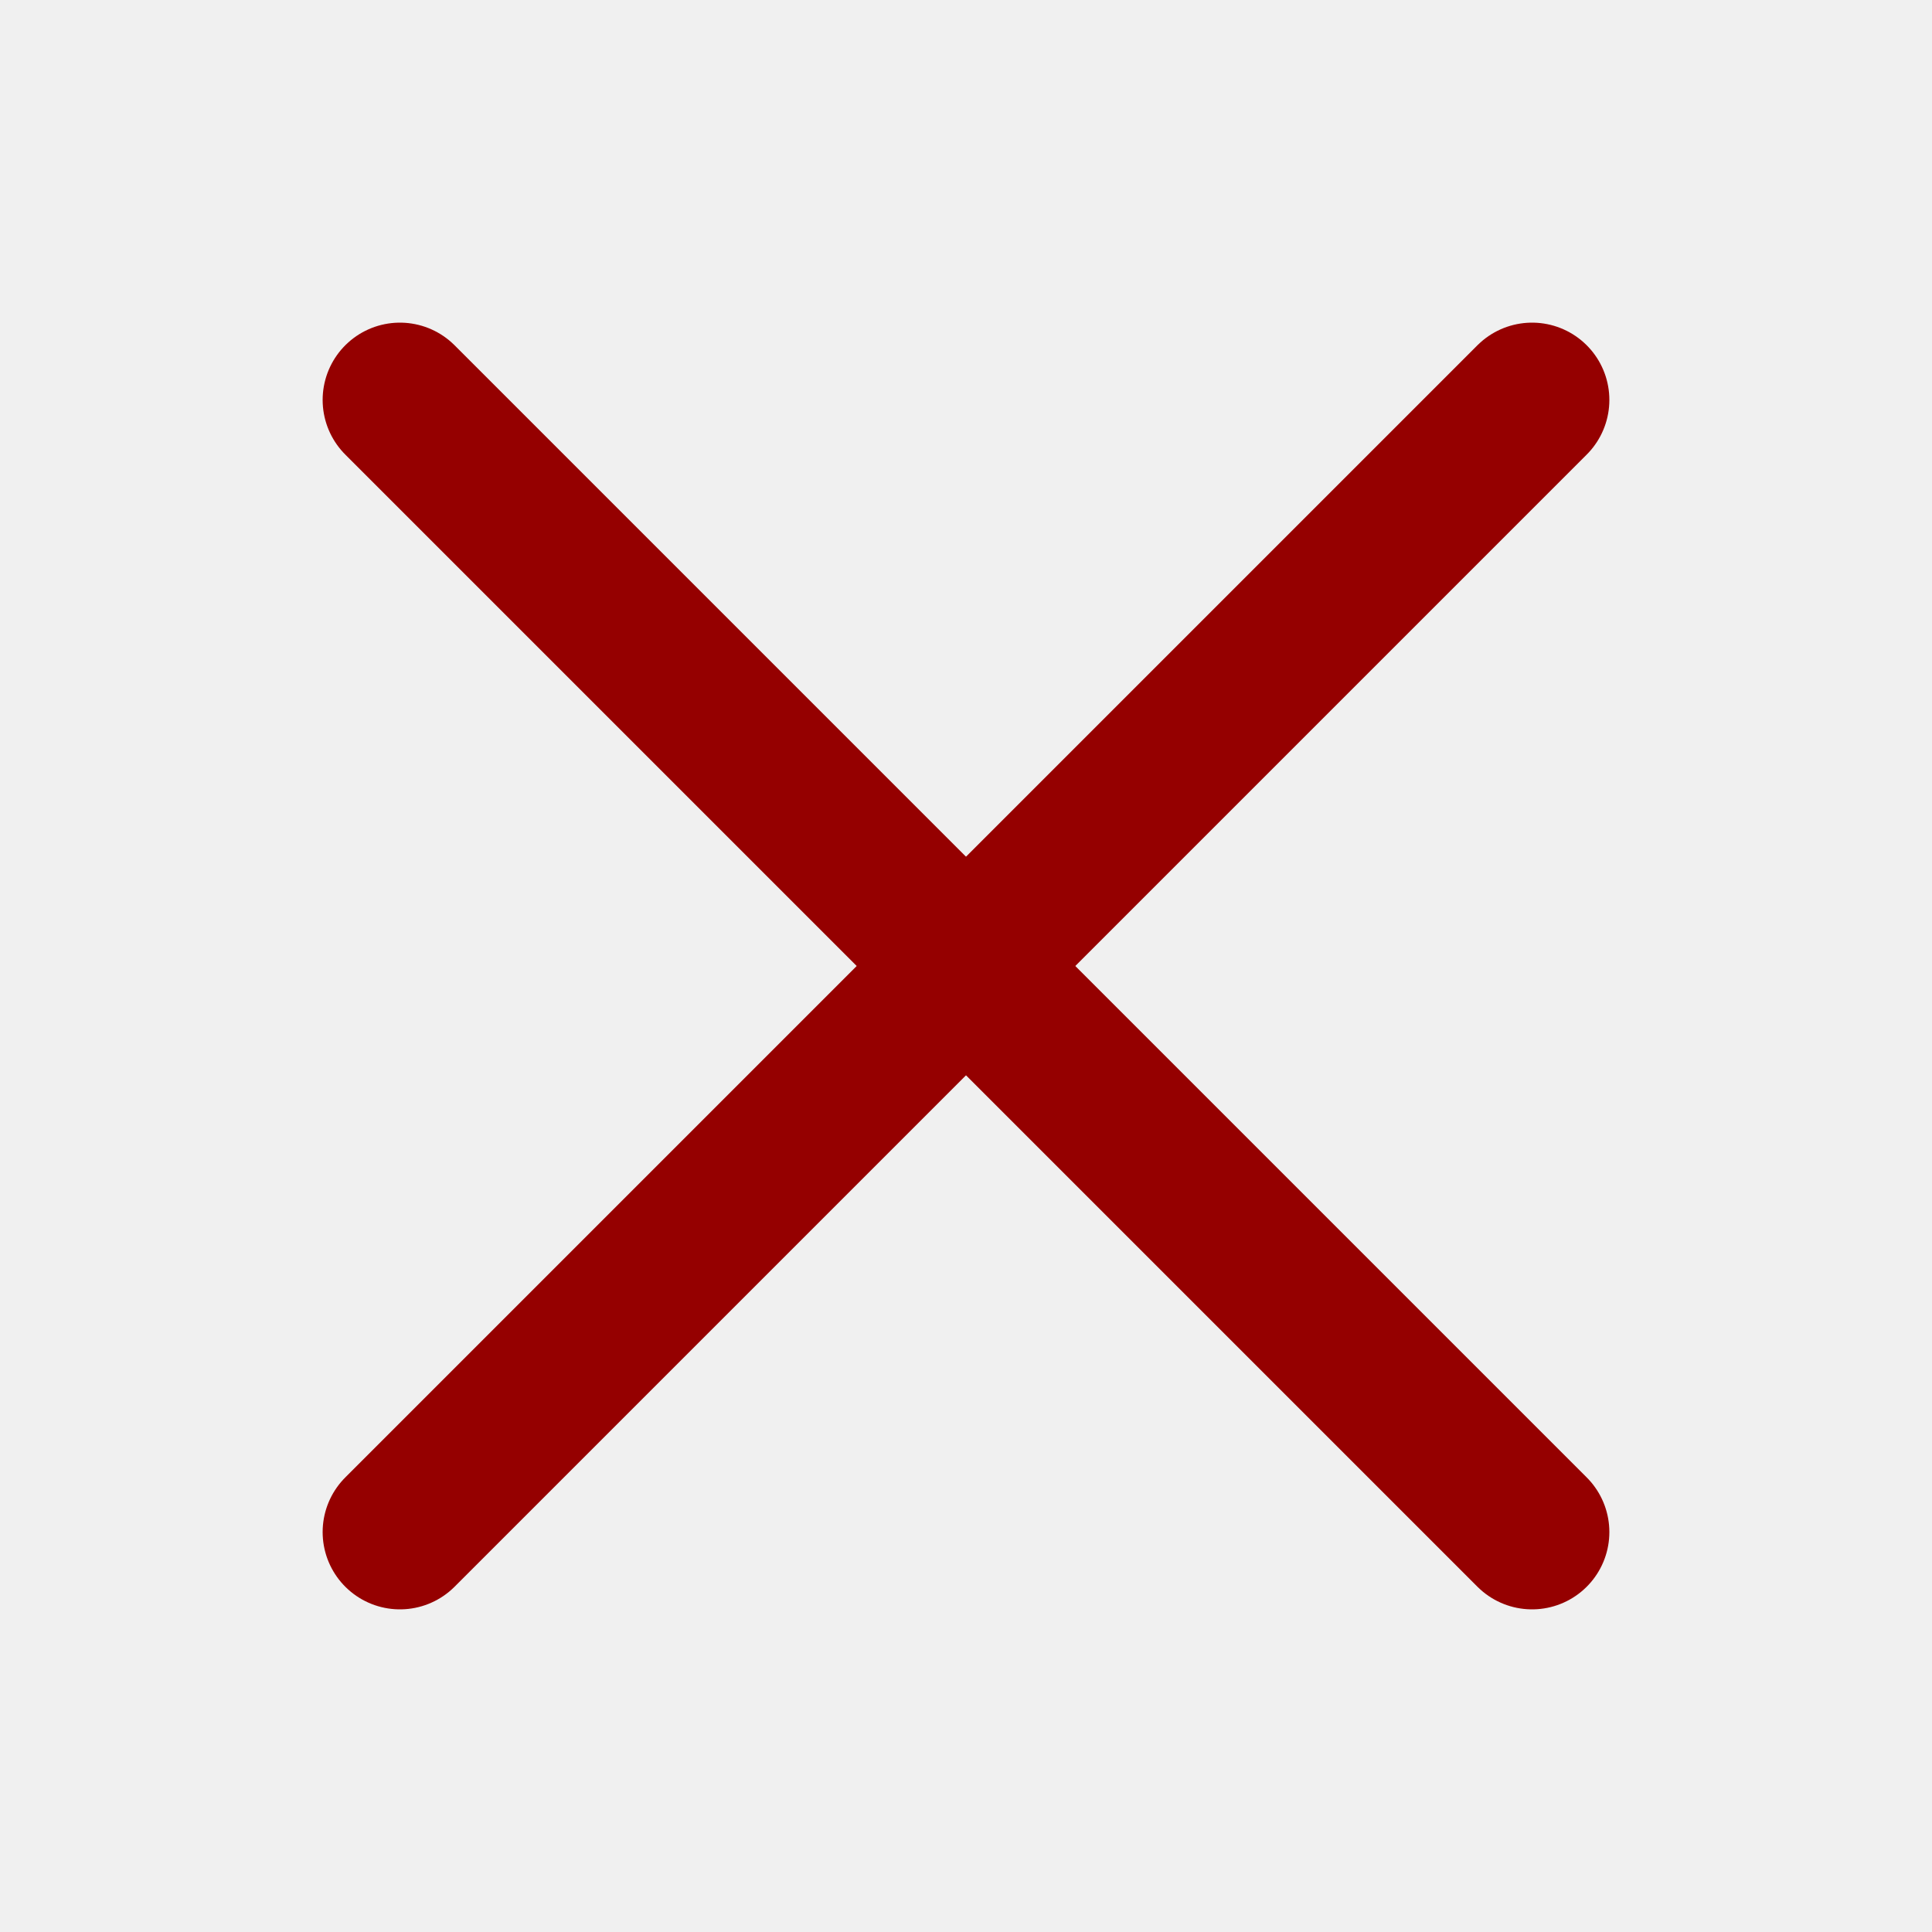
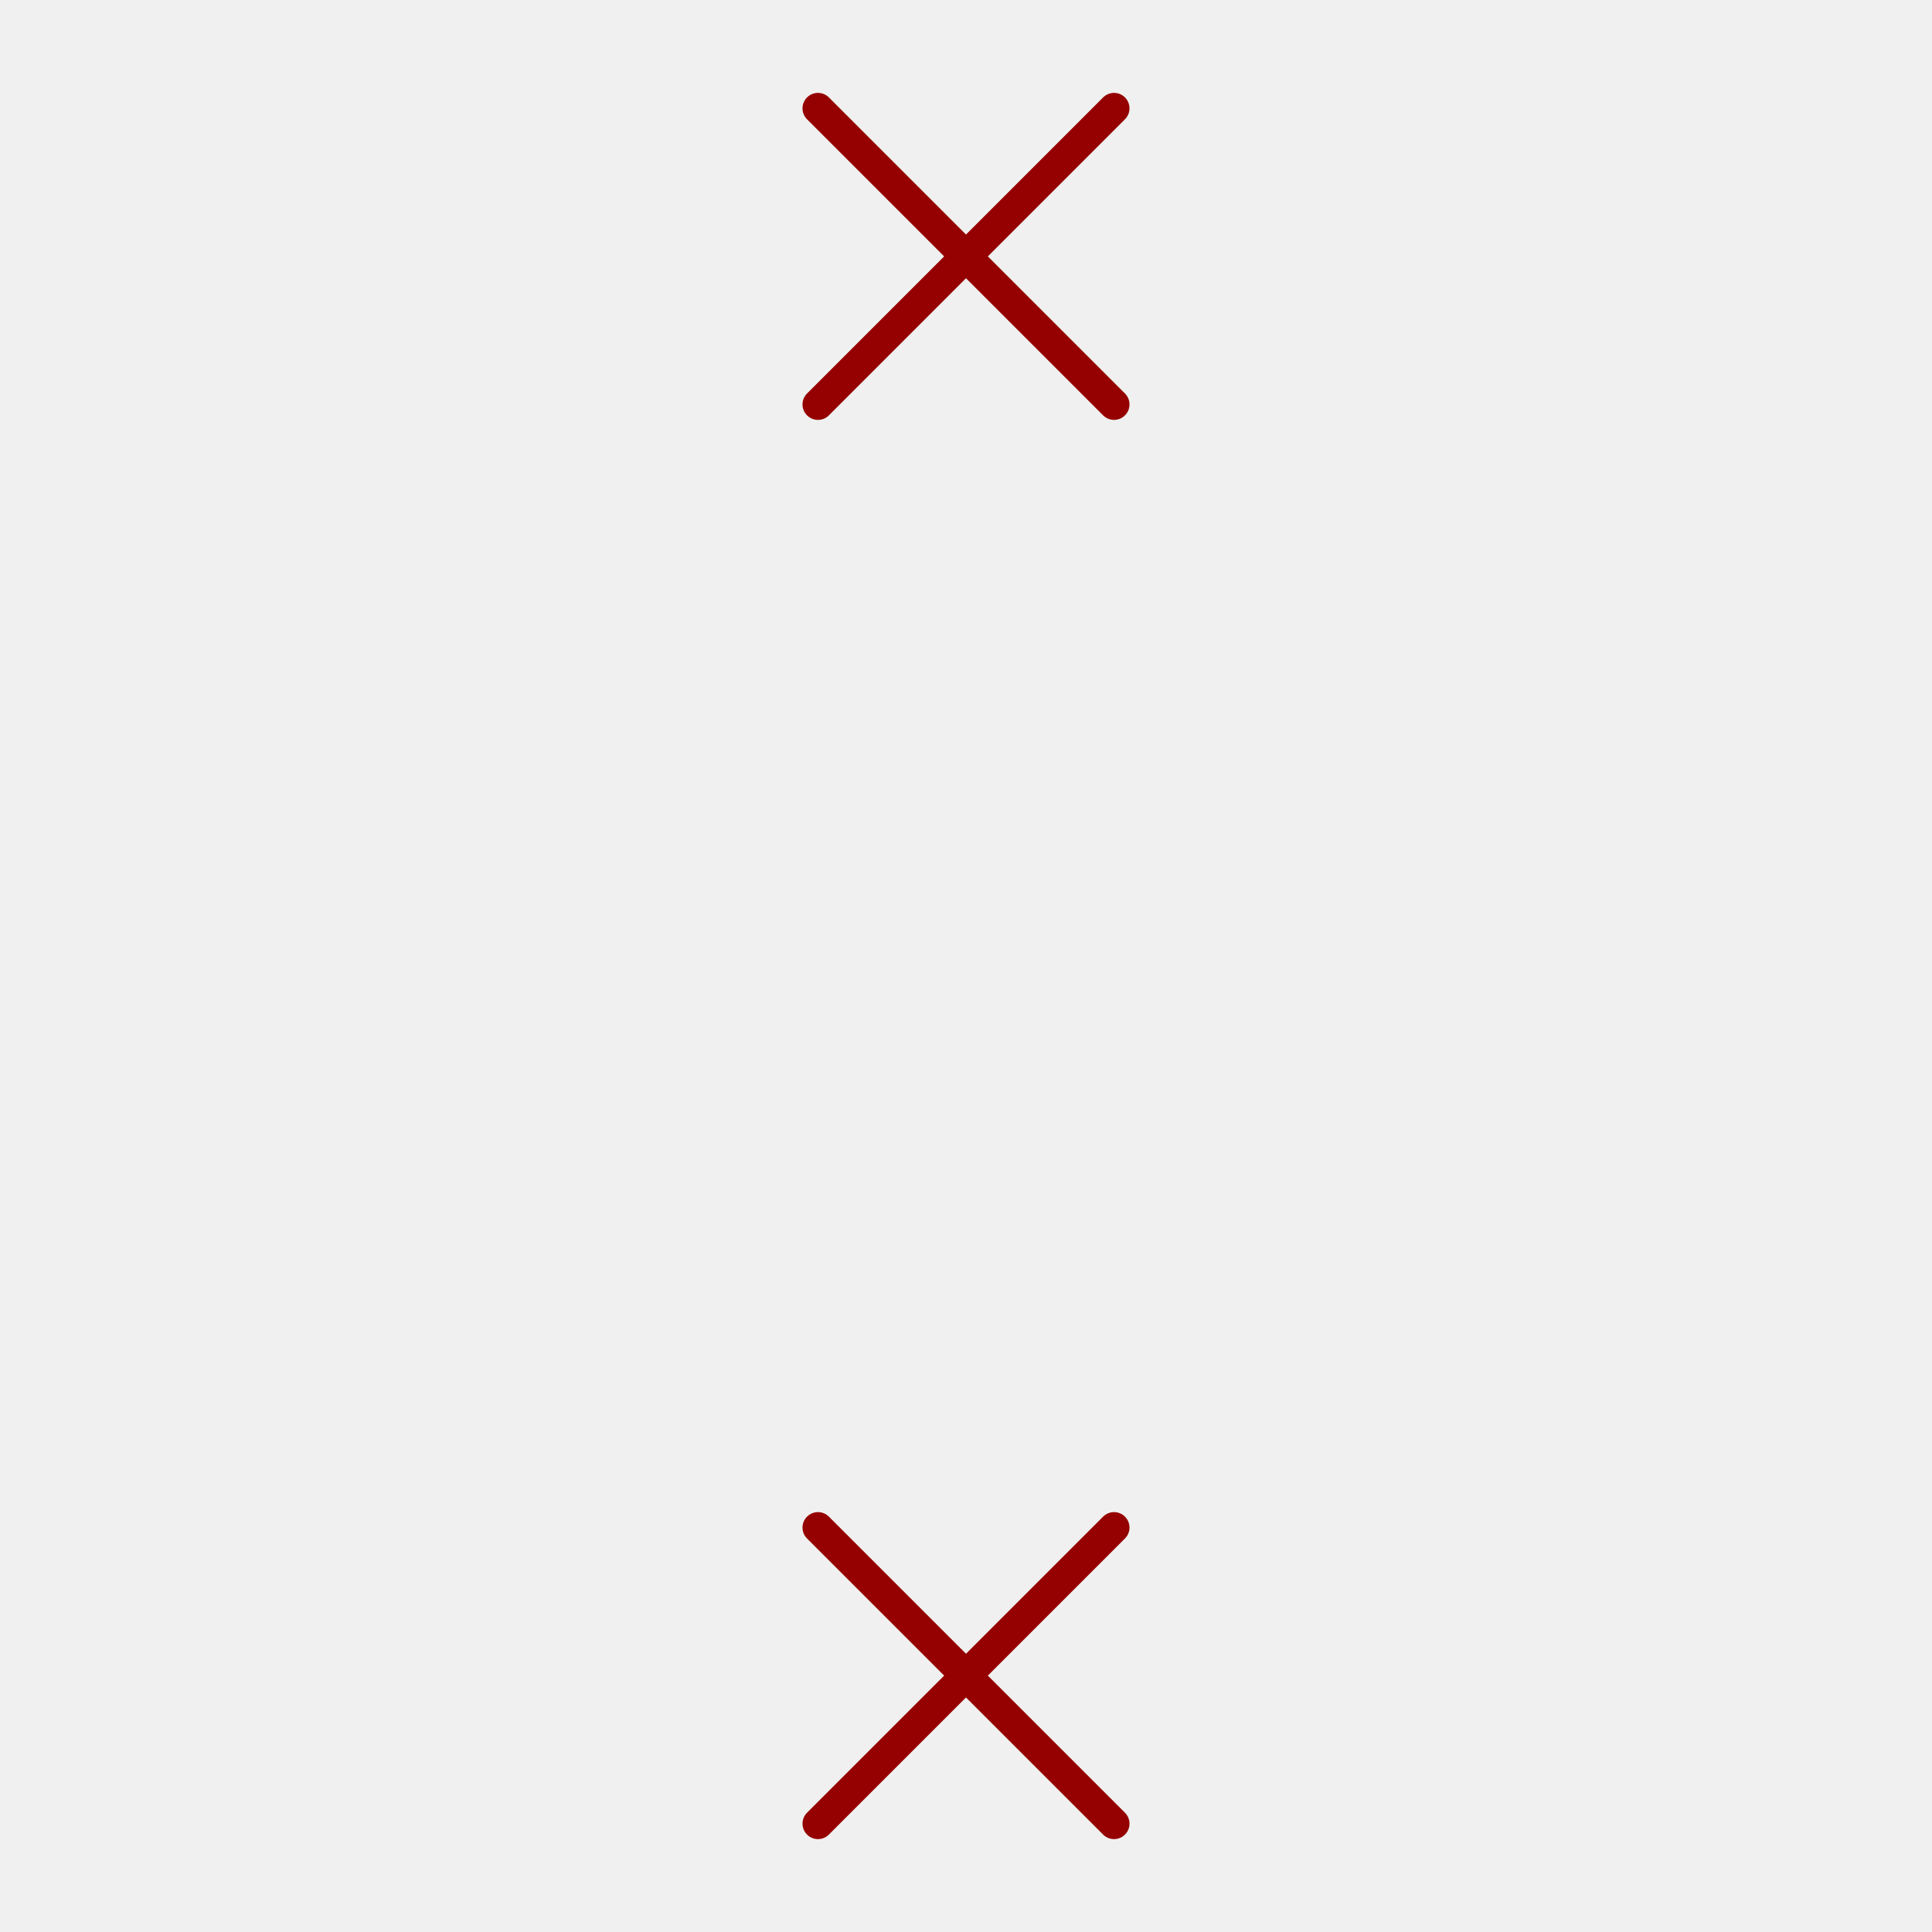
<svg xmlns="http://www.w3.org/2000/svg" width="200pt" height="200pt" viewBox="0 0 250 250" id="svg2" version="1.1">
  <defs id="defs4">
-     <marker style="overflow:visible" id="TriangleInM" refX="0.0" refY="0.0" orient="auto">
-       <path transform="scale(-0.4)" style="fill-rule:evenodd;stroke:#000000;stroke-width:1pt;stroke-opacity:1;fill:#000000;fill-opacity:1" d="M 5.77,0.0 L -2.88,5.0 L -2.88,-5.0 L 5.77,0.0 z " id="path4760" />
-     </marker>
-     <marker style="overflow:visible" id="TriangleInL" refX="0.0" refY="0.0" orient="auto">
-       <path transform="scale(-0.8)" style="fill-rule:evenodd;stroke:#000000;stroke-width:1pt;stroke-opacity:1;fill:#000000;fill-opacity:1" d="M 5.77,0.0 L -2.88,5.0 L -2.88,-5.0 L 5.77,0.0 z " id="path4757" />
-     </marker>
-     <marker style="overflow:visible" id="Arrow2Sstart" refX="0.0" refY="0.0" orient="auto">
-       <path transform="scale(0.3) translate(-2.3,0)" d="M 8.719,4.034 L -2.207,0.016 L 8.719,-4.002 C 6.973,-1.63 6.983,1.616 8.719,4.034 z " style="fill-rule:evenodd;stroke-width:0.625;stroke-linejoin:round;stroke:#000000;stroke-opacity:1;fill:#000000;fill-opacity:1" id="path4654" />
-     </marker>
-     <marker style="overflow:visible" id="Arrow2Mstart" refX="0.0" refY="0.0" orient="auto">
-       <path transform="scale(0.6) translate(0,0)" d="M 8.719,4.034 L -2.207,0.016 L 8.719,-4.002 C 6.973,-1.63 6.983,1.616 8.719,4.034 z " style="fill-rule:evenodd;stroke-width:0.625;stroke-linejoin:round;stroke:#000000;stroke-opacity:1;fill:#000000;fill-opacity:1" id="path4648" />
-     </marker>
-     <marker style="overflow:visible" id="Arrow2Lstart" refX="0.0" refY="0.0" orient="auto">
-       <path transform="scale(1.1) translate(1,0)" d="M 8.719,4.034 L -2.207,0.016 L 8.719,-4.002 C 6.973,-1.63 6.983,1.616 8.719,4.034 z " style="fill-rule:evenodd;stroke-width:0.625;stroke-linejoin:round;stroke:#000000;stroke-opacity:1;fill:#000000;fill-opacity:1" id="path4642" />
-     </marker>
-     <marker style="overflow:visible" id="Arrow1Mstart" refX="0.0" refY="0.0" orient="auto">
-       <path transform="scale(0.4) translate(10,0)" style="fill-rule:evenodd;stroke:#000000;stroke-width:1pt;stroke-opacity:1;fill:#000000;fill-opacity:1" d="M 0.0,0.0 L 5.0,-5.0 L -12.5,0.0 L 5.0,5.0 L 0.0,0.0 z " id="path4630" />
+     <marker style="overflow:visible" id="TriangleInM" refX="0" refY="0" orient="auto">
+       <path transform="scale(-0.4,-0.4)" style="fill:#000000;fill-opacity:1;fill-rule:evenodd;stroke:#000000;stroke-width:1pt;stroke-opacity:1" d="m 5.77,0 -8.65,5 0,-10 8.65,5 z" id="path4760" />
+     </marker>
+     <marker style="overflow:visible" id="TriangleInL" refX="0" refY="0" orient="auto">
+       <path transform="scale(-0.8,-0.8)" style="fill:#000000;fill-opacity:1;fill-rule:evenodd;stroke:#000000;stroke-width:1pt;stroke-opacity:1" d="m 5.77,0 -8.65,5 0,-10 8.65,5 z" id="path4757" />
+     </marker>
+     <marker style="overflow:visible" id="Arrow2Sstart" refX="0" refY="0" orient="auto">
+       <path transform="matrix(0.3,0,0,0.3,-0.69,0)" d="M 8.719,4.034 -2.207,0.016 8.719,-4.002 c -1.745,2.372 -1.735,5.617 -6e-7,8.035 z" style="fill:#000000;fill-opacity:1;fill-rule:evenodd;stroke:#000000;stroke-width:0.625;stroke-linejoin:round;stroke-opacity:1" id="path4654" />
+     </marker>
+     <marker style="overflow:visible" id="Arrow2Mstart" refX="0" refY="0" orient="auto">
+       <path transform="scale(0.6,0.6)" d="M 8.719,4.034 -2.207,0.016 8.719,-4.002 c -1.745,2.372 -1.735,5.617 -6e-7,8.035 z" style="fill:#000000;fill-opacity:1;fill-rule:evenodd;stroke:#000000;stroke-width:0.625;stroke-linejoin:round;stroke-opacity:1" id="path4648" />
+     </marker>
+     <marker style="overflow:visible" id="Arrow2Lstart" refX="0" refY="0" orient="auto">
+       <path transform="matrix(1.1,0,0,1.1,1.1,0)" d="M 8.719,4.034 -2.207,0.016 8.719,-4.002 c -1.745,2.372 -1.735,5.617 -6e-7,8.035 z" style="fill:#000000;fill-opacity:1;fill-rule:evenodd;stroke:#000000;stroke-width:0.625;stroke-linejoin:round;stroke-opacity:1" id="path4642" />
+     </marker>
+     <marker style="overflow:visible" id="Arrow1Mstart" refX="0" refY="0" orient="auto">
+       <path transform="matrix(0.4,0,0,0.4,4,0)" style="fill:#000000;fill-opacity:1;fill-rule:evenodd;stroke:#000000;stroke-width:1pt;stroke-opacity:1" d="M 0,0 5,-5 -12.5,0 5,5 0,0 Z" id="path4630" />
    </marker>
    <marker style="overflow:visible" id="marker4776" refX="0" refY="0" orient="auto">
      <path transform="scale(0.4,0.4)" style="fill:#000000;fill-opacity:1;fill-rule:evenodd;stroke:#000000;stroke-width:1pt;stroke-opacity:1" d="m 5.77,0 -8.65,5 0,-10 8.65,5 z" id="path4778" />
    </marker>
    <marker style="overflow:visible" id="marker4772" refX="0" refY="0" orient="auto">
      <path transform="scale(-0.6,-0.6)" d="M 8.719,4.034 -2.207,0.016 8.719,-4.002 c -1.745,2.372 -1.735,5.617 -6e-7,8.035 z" style="fill:#000000;fill-opacity:1;fill-rule:evenodd;stroke:#000000;stroke-width:0.625;stroke-linejoin:round;stroke-opacity:1" id="path4774" />
    </marker>
    <marker style="overflow:visible" id="Arrow1Mend" refX="0" refY="0" orient="auto">
      <path transform="matrix(-0.4,0,0,-0.4,-4,0)" style="fill:#000000;fill-opacity:1;fill-rule:evenodd;stroke:#000000;stroke-width:1pt;stroke-opacity:1" d="M 0,0 5,-5 -12.5,0 5,5 0,0 Z" id="path4394" />
    </marker>
    <marker style="overflow:visible" id="Arrow1Lend" refX="0" refY="0" orient="auto">
      <path transform="matrix(-0.8,0,0,-0.8,-10,0)" style="fill:#000000;fill-opacity:1;fill-rule:evenodd;stroke:#000000;stroke-width:1pt;stroke-opacity:1" d="M 0,0 5,-5 -12.5,0 5,5 0,0 Z" id="path4388" />
    </marker>
    <marker style="overflow:visible" id="marker4764" refX="0" refY="0" orient="auto">
      <path transform="matrix(-1.1,0,0,-1.1,-1.1,0)" d="M 8.719,4.034 -2.207,0.016 8.719,-4.002 c -1.745,2.372 -1.735,5.617 -6e-7,8.035 z" style="fill:#000000;fill-opacity:1;fill-rule:evenodd;stroke:#000000;stroke-width:0.625;stroke-linejoin:round;stroke-opacity:1" id="path4766" />
    </marker>
    <marker style="overflow:visible" id="Arrow2Mend" refX="0" refY="0" orient="auto">
      <path transform="scale(-0.6,-0.6)" d="M 8.719,4.034 -2.207,0.016 8.719,-4.002 c -1.745,2.372 -1.735,5.617 -6e-7,8.035 z" style="fill:#000000;fill-opacity:1;fill-rule:evenodd;stroke:#000000;stroke-width:0.625;stroke-linejoin:round;stroke-opacity:1" id="path4412" />
    </marker>
    <marker style="overflow:visible" id="Arrow2Lend" refX="0" refY="0" orient="auto">
      <path transform="matrix(-1.1,0,0,-1.1,-1.1,0)" d="M 8.719,4.034 -2.207,0.016 8.719,-4.002 c -1.745,2.372 -1.735,5.617 -6e-7,8.035 z" style="fill:#000000;fill-opacity:1;fill-rule:evenodd;stroke:#000000;stroke-width:0.625;stroke-linejoin:round;stroke-opacity:1" id="path4406" />
    </marker>
    <marker style="overflow:visible" id="marker4697" refX="0" refY="0" orient="auto">
      <path transform="matrix(0.4,0,0,0.4,2.96,0.4)" style="fill:#000000;fill-opacity:1;fill-rule:evenodd;stroke:#000000;stroke-width:1pt;stroke-opacity:1" d="m -2.5,-1 c 0,2.76 -2.24,5 -5,5 -2.76,0 -5,-2.24 -5,-5 0,-2.76 2.24,-5 5,-5 2.76,0 5,2.24 5,5 z" id="path4699" />
    </marker>
    <marker style="overflow:visible" id="DotS" refX="0" refY="0" orient="auto">
      <path transform="matrix(0.2,0,0,0.2,1.48,0.2)" style="fill:#000000;fill-opacity:1;fill-rule:evenodd;stroke:#000000;stroke-width:1pt;stroke-opacity:1" d="m -2.5,-1 c 0,2.76 -2.24,5 -5,5 -2.76,0 -5,-2.24 -5,-5 0,-2.76 2.24,-5 5,-5 2.76,0 5,2.24 5,5 z" id="path4452" />
    </marker>
    <marker style="overflow:visible" id="marker4691" refX="0" refY="0" orient="auto">
      <path transform="matrix(0.4,0,0,0.4,2.96,0.4)" style="fill:#000000;fill-opacity:1;fill-rule:evenodd;stroke:#000000;stroke-width:1pt;stroke-opacity:1" d="m -2.5,-1 c 0,2.76 -2.24,5 -5,5 -2.76,0 -5,-2.24 -5,-5 0,-2.76 2.24,-5 5,-5 2.76,0 5,2.24 5,5 z" id="path4693" />
    </marker>
    <marker style="overflow:visible" id="SquareM" refX="0" refY="0" orient="auto">
      <path transform="scale(0.4,0.4)" style="fill:#000000;fill-opacity:1;fill-rule:evenodd;stroke:#000000;stroke-width:1pt;stroke-opacity:1" d="M -5,-5 -5,5 5,5 5,-5 -5,-5 Z" id="path4458" />
    </marker>
    <marker style="overflow:visible" id="SquareS" refX="0" refY="0" orient="auto">
      <path transform="scale(0.2,0.2)" style="fill:#000000;fill-opacity:1;fill-rule:evenodd;stroke:#000000;stroke-width:1pt;stroke-opacity:1" d="M -5,-5 -5,5 5,5 5,-5 -5,-5 Z" id="path4461" />
    </marker>
    <marker style="overflow:visible" id="TriangleOutM" refX="0" refY="0" orient="auto">
      <path transform="scale(0.4,0.4)" style="fill:#000000;fill-opacity:1;fill-rule:evenodd;stroke:#000000;stroke-width:1pt;stroke-opacity:1" d="m 5.77,0 -8.65,5 0,-10 8.65,5 z" id="path4530" />
    </marker>
    <marker style="overflow:visible" id="marker4651" refX="0" refY="0" orient="auto">
      <path transform="scale(0.8,0.8)" style="fill:#000000;fill-opacity:1;fill-rule:evenodd;stroke:#000000;stroke-width:1pt;stroke-opacity:1" d="m 5.77,0 -8.65,5 0,-10 8.65,5 z" id="path4653" />
    </marker>
    <marker style="overflow:visible" id="EmptyTriangleOutM" refX="0" refY="0" orient="auto">
      <path transform="matrix(0.4,0,0,0.4,-1.8,0)" style="fill:#ffffff;fill-rule:evenodd;stroke:#000000;stroke-width:1pt;stroke-opacity:1" d="m 5.77,0 -8.65,5 0,-10 8.65,5 z" id="path4548" />
    </marker>
    <marker style="overflow:visible" id="DotM" refX="0" refY="0" orient="auto">
      <path transform="matrix(0.4,0,0,0.4,2.96,0.4)" style="fill:#000000;fill-opacity:1;fill-rule:evenodd;stroke:#000000;stroke-width:1pt;stroke-opacity:1" d="m -2.5,-1 c 0,2.76 -2.24,5 -5,5 -2.76,0 -5,-2.24 -5,-5 0,-2.76 2.24,-5 5,-5 2.76,0 5,2.24 5,5 z" id="path4449" />
    </marker>
    <marker style="overflow:visible" id="SquareL" refX="0" refY="0" orient="auto">
      <path transform="scale(0.8,0.8)" style="fill:#000000;fill-opacity:1;fill-rule:evenodd;stroke:#000000;stroke-width:1pt;stroke-opacity:1" d="M -5,-5 -5,5 5,5 5,-5 -5,-5 Z" id="path4455" />
    </marker>
    <marker style="overflow:visible" id="TriangleOutL" refX="0" refY="0" orient="auto">
      <path transform="scale(0.8,0.8)" style="fill:#000000;fill-opacity:1;fill-rule:evenodd;stroke:#000000;stroke-width:1pt;stroke-opacity:1" d="m 5.77,0 -8.65,5 0,-10 8.65,5 z" id="path4527" />
    </marker>
    <marker style="overflow:visible" id="DotL" refX="0" refY="0" orient="auto">
      <path transform="matrix(0.8,0,0,0.8,5.92,0.8)" style="fill:#000000;fill-opacity:1;fill-rule:evenodd;stroke:#000000;stroke-width:1pt;stroke-opacity:1" d="m -2.5,-1 c 0,2.76 -2.24,5 -5,5 -2.76,0 -5,-2.24 -5,-5 0,-2.76 2.24,-5 5,-5 2.76,0 5,2.24 5,5 z" id="path4446" />
    </marker>
    <marker style="overflow:visible" id="marker4776-0" refX="0" refY="0" orient="auto">
      <path transform="scale(0.4,0.4)" style="fill:#000000;fill-opacity:1;fill-rule:evenodd;stroke:#000000;stroke-width:1pt;stroke-opacity:1" d="m 5.77,0 -8.65,5 0,-10 8.65,5 z" id="path4778-6" />
    </marker>
    <marker style="overflow:visible" id="marker4691-7" refX="0" refY="0" orient="auto">
      <path transform="matrix(0.4,0,0,0.4,2.96,0.4)" style="fill:#ffffff;fill-opacity:1;fill-rule:evenodd;stroke:#ffffff;stroke-width:1pt;stroke-opacity:1" d="m -2.5,-1 c 0,2.76 -2.24,5 -5,5 -2.76,0 -5,-2.24 -5,-5 0,-2.76 2.24,-5 5,-5 2.76,0 5,2.24 5,5 z" id="path4693-3" />
    </marker>
    <marker style="overflow:visible" id="TriangleOutM-0" refX="0" refY="0" orient="auto">
      <path transform="scale(0.4,0.4)" style="fill:#ffffff;fill-opacity:1;fill-rule:evenodd;stroke:#ffffff;stroke-width:1pt;stroke-opacity:1" d="m 5.77,0 -8.65,5 0,-10 8.65,5 z" id="path4530-5" />
    </marker>
    <marker style="overflow:visible" id="marker4697-7" refX="0" refY="0" orient="auto">
      <path transform="matrix(0.4,0,0,0.4,2.96,0.4)" style="fill:#ffffff;fill-opacity:1;fill-rule:evenodd;stroke:#ffffff;stroke-width:1pt;stroke-opacity:1" d="m -2.5,-1 c 0,2.76 -2.24,5 -5,5 -2.76,0 -5,-2.24 -5,-5 0,-2.76 2.24,-5 5,-5 2.76,0 5,2.24 5,5 z" id="path4699-5" />
    </marker>
    <marker style="overflow:visible" id="SquareM-6" refX="0" refY="0" orient="auto">
      <path transform="scale(0.4,0.4)" style="fill:#ffffff;fill-opacity:1;fill-rule:evenodd;stroke:#ffffff;stroke-width:1pt;stroke-opacity:1" d="M -5,-5 -5,5 5,5 5,-5 -5,-5 Z" id="path4458-2" />
    </marker>
    <marker style="overflow:visible" id="marker4776-9" refX="0" refY="0" orient="auto">
      <path transform="scale(0.4,0.4)" style="fill:#000000;fill-opacity:1;fill-rule:evenodd;stroke:#000000;stroke-width:1pt;stroke-opacity:1" d="m 5.77,0 -8.65,5 0,-10 8.65,5 z" id="path4778-3" />
    </marker>
    <marker style="overflow:visible" id="marker4776-0-7" refX="0" refY="0" orient="auto">
      <path transform="scale(0.4,0.4)" style="fill:#000000;fill-opacity:1;fill-rule:evenodd;stroke:#000000;stroke-width:1pt;stroke-opacity:1" d="m 5.77,0 -8.65,5 0,-10 8.65,5 z" id="path4778-6-6" />
    </marker>
    <marker style="overflow:visible" id="marker4776-03" refX="0" refY="0" orient="auto">
      <path transform="scale(0.4,0.4)" style="fill:#000000;fill-opacity:1;fill-rule:evenodd;stroke:#000000;stroke-width:1pt;stroke-opacity:1" d="m 5.77,0 -8.65,5 0,-10 8.65,5 z" id="path4778-0" />
    </marker>
    <marker style="overflow:visible" id="marker4776-0-0" refX="0" refY="0" orient="auto">
      <path transform="scale(0.4,0.4)" style="fill:#000000;fill-opacity:1;fill-rule:evenodd;stroke:#000000;stroke-width:1pt;stroke-opacity:1" d="m 5.77,0 -8.65,5 0,-10 8.65,5 z" id="path4778-6-5" />
    </marker>
+     <marker style="overflow:visible" id="marker4691-0" refX="0" refY="0" orient="auto">
+       <path transform="matrix(0.4,0,0,0.4,2.96,0.4)" style="fill:#ffffff;fill-opacity:1;fill-rule:evenodd;stroke:#ffffff;stroke-width:1pt;stroke-opacity:1" d="m -2.5,-1 c 0,2.76 -2.24,5 -5,5 -2.76,0 -5,-2.24 -5,-5 0,-2.76 2.24,-5 5,-5 2.76,0 5,2.24 5,5 z" id="path4693-0" />
+     </marker>
+     <marker style="overflow:visible" id="TriangleOutM-5" refX="0" refY="0" orient="auto">
+       <path transform="scale(0.4,0.4)" style="fill:#ffffff;fill-opacity:1;fill-rule:evenodd;stroke:#ffffff;stroke-width:1pt;stroke-opacity:1" d="m 5.77,0 -8.65,5 0,-10 8.65,5 z" id="path4530-1" />
+     </marker>
+     <marker style="overflow:visible" id="marker4697-5" refX="0" refY="0" orient="auto">
+       <path transform="matrix(0.4,0,0,0.4,2.96,0.4)" style="fill:#ffffff;fill-opacity:1;fill-rule:evenodd;stroke:#ffffff;stroke-width:1pt;stroke-opacity:1" d="m -2.5,-1 c 0,2.76 -2.24,5 -5,5 -2.76,0 -5,-2.24 -5,-5 0,-2.76 2.24,-5 5,-5 2.76,0 5,2.24 5,5 z" id="path4699-6" />
+     </marker>
+     <marker style="overflow:visible" id="SquareM-60" refX="0" refY="0" orient="auto">
+       <path transform="scale(0.4,0.4)" style="fill:#ffffff;fill-opacity:1;fill-rule:evenodd;stroke:#ffffff;stroke-width:1pt;stroke-opacity:1" d="M -5,-5 -5,5 5,5 5,-5 -5,-5 Z" id="path4458-6" />
+     </marker>
+     <marker style="overflow:visible" id="marker4691-0-0" refX="0" refY="0" orient="auto">
+       <path transform="matrix(0.4,0,0,0.4,2.96,0.4)" style="fill:#000000;fill-opacity:1;fill-rule:evenodd;stroke:#000000;stroke-width:1pt;stroke-opacity:1" d="m -2.5,-1 c 0,2.76 -2.24,5 -5,5 -2.76,0 -5,-2.24 -5,-5 0,-2.76 2.24,-5 5,-5 2.76,0 5,2.24 5,5 z" id="path4693-0-8" />
+     </marker>
+     <marker style="overflow:visible" id="TriangleOutM-5-5" refX="0" refY="0" orient="auto">
+       <path transform="scale(0.4,0.4)" style="fill:#000000;fill-opacity:1;fill-rule:evenodd;stroke:#000000;stroke-width:1pt;stroke-opacity:1" d="m 5.77,0 -8.65,5 0,-10 8.65,5 z" id="path4530-1-8" />
+     </marker>
+     <marker style="overflow:visible" id="marker4697-5-6" refX="0" refY="0" orient="auto">
+       <path transform="matrix(0.4,0,0,0.4,2.96,0.4)" style="fill:#000000;fill-opacity:1;fill-rule:evenodd;stroke:#000000;stroke-width:1pt;stroke-opacity:1" d="m -2.5,-1 c 0,2.76 -2.24,5 -5,5 -2.76,0 -5,-2.24 -5,-5 0,-2.76 2.24,-5 5,-5 2.76,0 5,2.24 5,5 z" id="path4699-6-0" />
+     </marker>
+     <marker style="overflow:visible" id="SquareM-60-8" refX="0" refY="0" orient="auto">
+       <path transform="scale(0.4,0.4)" style="fill:#000000;fill-opacity:1;fill-rule:evenodd;stroke:#000000;stroke-width:1pt;stroke-opacity:1" d="M -5,-5 -5,5 5,5 5,-5 -5,-5 Z" id="path4458-6-5" />
+     </marker>
+     <marker style="overflow:visible" id="marker4776-0-4" refX="0" refY="0" orient="auto">
+       <path transform="scale(0.4,0.4)" style="fill:#000000;fill-opacity:1;fill-rule:evenodd;stroke:#000000;stroke-width:1pt;stroke-opacity:1" d="m 5.77,0 -8.65,5 0,-10 8.65,5 z" id="path4778-6-9" />
+     </marker>
+     <marker style="overflow:visible" id="marker4776-6" refX="0" refY="0" orient="auto">
+       <path transform="scale(0.4,0.4)" style="fill:#000000;fill-opacity:1;fill-rule:evenodd;stroke:#000000;stroke-width:1pt;stroke-opacity:1" d="m 5.77,0 -8.65,5 0,-10 8.65,5 z" id="path4778-7" />
+     </marker>
  </defs>
  <g transform="translate(0,-802.3622)" id="layer1">
-     <path style="fill:none;fill-rule:evenodd;stroke:#000000;stroke-width:5.207;stroke-linecap:round;stroke-linejoin:round;stroke-miterlimit:4;stroke-dasharray:none;stroke-opacity:1" d="m 146.13,1102.913 61.964,57.252 -30.982,26.547 0,-113.386 30.982,29.587 -61.964,57.252" id="path4373" />
+     <ellipse transform="matrix(0,1,-1,0,0,0)" ry="23.909" rx="23.909" cy="44.548" cx="1004.279" id="path4739-6" style="fill:#000000;fill-opacity:1;stroke:#000000;stroke-width:2.99;stroke-linecap:round;stroke-linejoin:round;stroke-miterlimit:4;stroke-dasharray:none;stroke-opacity:1" />
+     <circle style="fill:#5d6ab9;fill-opacity:1;fill-rule:nonzero;stroke:none;stroke-width:6;stroke-linecap:round;stroke-linejoin:round;stroke-miterlimit:4;stroke-dasharray:none;stroke-opacity:0.392" id="path5509" cx="253.693" cy="645.227" r="125" />
+     <rect style="fill:#00ff00;fill-opacity:1;fill-rule:evenodd;stroke:#ffffff;stroke-width:3.758;stroke-linecap:round;stroke-linejoin:round;stroke-miterlimit:4;stroke-dasharray:none;stroke-opacity:1" id="rect4173" width="326.742" height="326.242" x="313.078" y="768.15" />
    <path d="" cx="35.482" cy="1017.891" r="17.299" id="path3336-0" style="fill:#ffffff;fill-rule:evenodd;stroke:#000000;stroke-width:2;stroke-linecap:butt;stroke-linejoin:miter;stroke-miterlimit:4;stroke-dasharray:none;stroke-opacity:1" />
    <g id="g4676" transform="matrix(0,2.453102,-2.6336,0,2437.684,872.4371)" style="stroke-width:2;stroke-miterlimit:4;stroke-dasharray:none">
      <rect transform="matrix(-2.4673859e-4,-1,1,-1.8108413e-4,0,0)" y="147.352" x="-982.012" height="8.616" width="40.093" id="rect4281" style="fill:#000000;fill-opacity:1;stroke:#000000;stroke-width:0.967;stroke-linecap:round;stroke-linejoin:round;stroke-miterlimit:4;stroke-dasharray:none;stroke-opacity:1" />
      <path id="path4283" d="m 108.563,940.092 0.018,73.254 62.441,-0.011 -0.019,-75.723 -4.942,8.9e-4 -4.269,-3.698 -36.162,0.007 -2.521,3.699 -11.853,0.003 z" style="fill:none;fill-rule:evenodd;stroke:#000000;stroke-width:1.573px;stroke-linecap:butt;stroke-linejoin:miter;stroke-opacity:1" />
      <path id="path4285" d="m 115.05,942.759 0.006,25.988" style="fill:none;fill-rule:evenodd;stroke:#000000;stroke-width:1.573px;stroke-linecap:butt;stroke-linejoin:miter;stroke-opacity:1" />
      <path id="path4287" d="m 115.057,972.284 0.008,29.117" style="fill:none;fill-rule:evenodd;stroke:#000000;stroke-width:1.573px;stroke-linecap:butt;stroke-linejoin:miter;stroke-opacity:1" />
      <path id="path4289" d="m 166.984,942.069 0.003,15.375" style="fill:none;fill-rule:evenodd;stroke:#000000;stroke-width:1.573px;stroke-linecap:butt;stroke-linejoin:miter;stroke-opacity:1" />
      <path id="path4291" d="m 166.989,962.342 0.006,28.301" style="fill:none;fill-rule:evenodd;stroke:#000000;stroke-width:1.573px;stroke-linecap:butt;stroke-linejoin:miter;stroke-opacity:1" />
      <rect transform="matrix(-2.4673859e-4,-1,1,-1.8108413e-4,0,0)" y="121.011" x="-1019.087" height="14.612" width="20.409" id="rect4293" style="fill:#000000;fill-opacity:1;stroke:#000000;stroke-width:1.573;stroke-linecap:round;stroke-linejoin:round;stroke-miterlimit:4;stroke-dasharray:none;stroke-opacity:1" />
      <ellipse ry="2.303" rx="1.973" transform="matrix(-2.4673859e-4,-1,1,-1.8108413e-4,0,0)" cy="161.511" cx="-993.054" id="path4295" style="fill:#000000;fill-opacity:1;stroke:#000000;stroke-width:1.573;stroke-linecap:round;stroke-linejoin:round;stroke-miterlimit:4;stroke-dasharray:none;stroke-opacity:1" />
      <ellipse ry="2.303" rx="1.973" transform="matrix(-2.4673859e-4,-1,1,-1.8108413e-4,0,0)" cy="161.511" cx="-999.517" id="path4295-6" style="fill:#000000;fill-opacity:1;stroke:#000000;stroke-width:1.573;stroke-linecap:round;stroke-linejoin:round;stroke-miterlimit:4;stroke-dasharray:none;stroke-opacity:1" />
      <rect transform="matrix(-2.5765721e-4,-1,1,-1.734104e-4,0,0)" y="155.994" x="-1017.462" height="8.885" width="11.885" id="rect4293-3" style="fill:#000000;fill-opacity:1;stroke:#000000;stroke-width:0.936;stroke-linecap:round;stroke-linejoin:round;stroke-miterlimit:4;stroke-dasharray:none;stroke-opacity:1" />
    </g>
-     <g transform="matrix(0.9767758,0,0,0.9767758,98.80314,210.6993)" id="g4734">
-       <g transform="translate(1.447838,0.7239191)" id="g4815">
-         <path style="fill:none;fill-rule:evenodd;stroke:#000000;stroke-width:5;stroke-linecap:butt;stroke-linejoin:round;stroke-miterlimit:4;stroke-dasharray:none;stroke-opacity:1;marker-start:url(#marker4691);marker-end:url(#TriangleOutM)" d="m 172.237,989.272 0,-102.224" id="path4375" />
-         <path style="fill:none;fill-rule:evenodd;stroke:#000000;stroke-width:5;stroke-linecap:butt;stroke-linejoin:round;stroke-miterlimit:4;stroke-dasharray:none;stroke-opacity:1;marker-end:url(#marker4697)" d="m 172.532,967.549 -26.714,-20.677 0,-19.73" id="path4377" />
-         <path style="fill:none;fill-rule:evenodd;stroke:#000000;stroke-width:5;stroke-linecap:butt;stroke-linejoin:round;stroke-miterlimit:4;stroke-dasharray:none;stroke-opacity:1;marker-end:url(#SquareM)" d="m 171.368,949.843 23.287,-19.117 0,-22.902" id="path4379" />
-       </g>
-     </g>
    <path id="path4725" d="m -149.324,745.876 -28.485,121.707 56.97,-37.727 -28.485,128.477" style="fill:none;fill-rule:evenodd;stroke:#000000;stroke-width:6.677;stroke-linecap:round;stroke-linejoin:round;stroke-miterlimit:4;stroke-dasharray:none;stroke-opacity:1;marker-end:url(#Arrow2Mend)" />
-     <path id="path4762" d="m -288.664,976.895 79.693,0" style="fill:none;fill-rule:evenodd;stroke:#000000;stroke-width:8;stroke-linecap:butt;stroke-linejoin:miter;stroke-miterlimit:4;stroke-dasharray:none;stroke-opacity:1;marker-end:url(#marker4776)" />
-     <path id="path4762-5" d="m -188.242,1007.223 -79.693,0" style="fill:none;fill-rule:evenodd;stroke:#000000;stroke-width:8;stroke-linecap:butt;stroke-linejoin:miter;stroke-miterlimit:4;stroke-dasharray:none;stroke-opacity:1;marker-end:url(#marker4776-0)" />
-     <rect y="1206.511" x="134.35" height="144.25" width="86.267" id="rect4543" style="fill:#000000;fill-opacity:1;fill-rule:evenodd;stroke:#000000;stroke-width:1;stroke-linecap:round;stroke-linejoin:round;stroke-miterlimit:4;stroke-dasharray:none;stroke-opacity:1" />
-     <path style="fill:none;fill-rule:evenodd;stroke:#ffffff;stroke-width:5.207;stroke-linecap:round;stroke-linejoin:round;stroke-miterlimit:4;stroke-dasharray:none;stroke-opacity:1" d="m 146.515,1251.53 61.964,57.252 -30.982,26.547 0,-113.386 30.982,29.587 -61.964,57.252" id="path4373-6" />
-     <rect y="1206.237" x="223.366" height="144.25" width="86.267" id="rect4543-5" style="fill:#000000;fill-opacity:1;fill-rule:evenodd;stroke:#000000;stroke-width:1;stroke-linecap:round;stroke-linejoin:round;stroke-miterlimit:4;stroke-dasharray:none;stroke-opacity:1" />
-     <g style="stroke:#ffffff;stroke-opacity:1" transform="matrix(0.9767758,0,0,0.9767758,196.1753,356.9214)" id="g4734-5">
-       <g transform="translate(-99.6873,5.759084)" id="g4565">
-         <path style="fill:none;fill-rule:evenodd;stroke:#ffffff;stroke-width:5;stroke-linecap:butt;stroke-linejoin:round;stroke-miterlimit:4;stroke-dasharray:none;stroke-opacity:1;marker-start:url(#marker4691-7);marker-end:url(#TriangleOutM-0)" d="m 173.685,989.996 0,-102.224" id="path4375-9" />
-         <path style="fill:none;fill-rule:evenodd;stroke:#ffffff;stroke-width:5;stroke-linecap:butt;stroke-linejoin:round;stroke-miterlimit:4;stroke-dasharray:none;stroke-opacity:1;marker-end:url(#marker4697-7)" d="m 173.98,968.273 -26.714,-20.677 0,-19.73" id="path4377-5" />
-         <path style="fill:none;fill-rule:evenodd;stroke:#ffffff;stroke-width:5;stroke-linecap:butt;stroke-linejoin:round;stroke-miterlimit:4;stroke-dasharray:none;stroke-opacity:1;marker-end:url(#SquareM-6)" d="m 172.816,950.567 23.287,-19.117 0,-22.902" id="path4379-5" />
-       </g>
-     </g>
-     <g id="g11750" transform="translate(-123.3625,-268.7005)">
+     <path id="path4762" d="m -230.133,1053.263 79.693,0" style="fill:none;fill-rule:evenodd;stroke:#000000;stroke-width:8;stroke-linecap:butt;stroke-linejoin:miter;stroke-miterlimit:4;stroke-dasharray:none;stroke-opacity:1;marker-end:url(#marker4776)" />
+     <path id="path4762-5" d="m -127.979,1083.59 -79.693,0" style="fill:none;fill-rule:evenodd;stroke:#000000;stroke-width:8;stroke-linecap:butt;stroke-linejoin:miter;stroke-miterlimit:4;stroke-dasharray:none;stroke-opacity:1;marker-end:url(#marker4776-0)" />
+     <g id="g11750" transform="translate(-136,-196)">
      <path style="fill:none;fill-rule:evenodd;stroke:#000000;stroke-width:8;stroke-linecap:butt;stroke-linejoin:miter;stroke-miterlimit:4;stroke-dasharray:none;stroke-opacity:1;marker-end:url(#marker4776-03)" d="m 86.757,825.668 0,182.659" id="path4762-0" />
      <path style="fill:none;fill-rule:evenodd;stroke:#000000;stroke-width:8;stroke-linecap:butt;stroke-linejoin:miter;stroke-miterlimit:4;stroke-dasharray:none;stroke-opacity:1;marker-end:url(#marker4776-0-0)" d="m 59.243,1029.056 0,-182.659" id="path4762-5-8" />
    </g>
-     <g id="g11754" transform="matrix(2.138686,0,0,2.138686,-142.3357,-1055.974)" style="stroke-width:9.352;stroke-miterlimit:4;stroke-dasharray:none">
-       <path style="fill:none;fill-rule:evenodd;stroke:#950000;stroke-width:9.352;stroke-linecap:round;stroke-linejoin:miter;stroke-miterlimit:4;stroke-dasharray:none;stroke-opacity:1" d="m 90.75,893.112 68.5,68.5" id="path4936" />
-       <path style="fill:none;fill-rule:evenodd;stroke:#950000;stroke-width:9.352;stroke-linecap:round;stroke-linejoin:miter;stroke-miterlimit:4;stroke-dasharray:none;stroke-opacity:1" d="m 159.25,893.112 -68.5,68.5" id="path4936-4" />
-     </g>
-     <g id="g11745" transform="matrix(0.6348563,0,0,0.6348563,-1034.561,699.8534)">
-       <g id="g11742">
-         <path style="fill:#000000;fill-opacity:1;stroke:#000000;stroke-width:1.575;stroke-opacity:1" d="m 625.336,709.727 29.312,-5.885 1.941,-0.157 33.769,12.134 0,25.412 -33.769,12.134 -1.941,-0.157 -29.312,-5.885 -14.13,34.113 24.888,16.565 1.484,1.262 15.299,32.458 -17.969,17.969 -32.458,-15.299 -1.262,-1.484 -16.565,-24.888 -34.113,14.13 5.885,29.312 0.157,1.941 -12.134,33.769 -25.412,0 -12.134,-33.769 0.157,-1.941 5.885,-29.312 -34.113,-14.13 -16.565,24.888 -1.262,1.484 -32.458,15.299 -17.969,-17.969 15.299,-32.458 1.484,-1.262 24.888,-16.565 -14.13,-34.113 -29.312,5.885 -1.941,0.157 -33.769,-12.134 0,-25.412 33.769,-12.134 1.941,0.157 29.312,5.885 14.13,-34.113 -24.888,-16.565 -1.484,-1.262 -15.299,-32.458 17.969,-17.969 32.458,15.299 1.262,1.484 16.565,24.888 34.113,-14.13 -5.885,-29.312 -0.157,-1.941 12.134,-33.769 25.412,0 12.134,33.769 -0.157,1.941 -5.885,29.312 34.113,14.13 16.565,-24.888 1.262,-1.484 32.458,-15.299 17.969,17.969 -15.299,32.458 -1.484,1.262 -24.888,16.565 z" id="path11591" />
-       </g>
-       <circle id="path11593" style="fill:#ffffff;fill-opacity:1;stroke:#000000;stroke-width:1.575;stroke-opacity:1" cx="531.712" cy="728.525" r="50" />
+     <g id="g11742" transform="matrix(0.6348563,0,0,0.6348563,83.7171,518.5935)" style="fill:#ffffff;fill-opacity:0.902;stroke:#ffffff;stroke-opacity:0.902">
+       <path style="fill:#ffffff;fill-opacity:0.902;stroke:#ffffff;stroke-width:1;stroke-opacity:0.902" d="m 116.934,24.281 -7.703,21.439 0.1,1.232 3.736,18.609 -21.656,8.971 -10.518,-15.801 -0.801,-0.941 -20.605,-9.713 -11.408,11.408 9.713,20.605 0.941,0.801 15.801,10.518 -8.971,21.656 -18.609,-3.736 -1.232,-0.1 -21.439,7.703 0,16.133 21.439,7.703 1.232,-0.1 18.609,-3.736 8.971,21.656 -15.801,10.518 -0.941,0.801 -9.713,20.605 11.408,11.408 20.605,-9.713 0.801,-0.941 10.518,-15.801 21.656,8.971 -3.736,18.609 -0.1,1.232 7.703,21.439 16.133,0 7.703,-21.439 -0.1,-1.232 -3.736,-18.609 21.656,-8.971 10.518,15.801 0.801,0.941 20.605,9.713 11.408,-11.408 -9.713,-20.605 -0.941,-0.801 -15.801,-10.518 8.971,-21.656 18.609,3.736 1.232,0.1 21.439,-7.703 0,-16.133 -21.439,-7.703 -1.232,0.1 -18.609,3.736 -8.971,-21.656 15.801,-10.518 0.941,-0.801 9.713,-20.605 -11.408,-11.408 -20.605,9.713 -0.801,0.941 -10.518,15.801 -21.656,-8.971 3.736,-18.609 0.1,-1.232 -7.703,-21.439 -16.133,0 z M 125,93.258 A 31.743,31.743 0 0 1 156.742,125 31.743,31.743 0 0 1 125,156.742 31.743,31.743 0 0 1 93.258,125 31.743,31.743 0 0 1 125,93.258 Z" transform="matrix(1.57516,0,0,1.57516,334.8169,531.6302)" id="path11591" />
    </g>
    <g id="g11848" transform="translate(-541.5407,-110.4019)">
      <g transform="matrix(0.860729,0.5090634,-0.5090634,0.860729,998.6974,397.2671)" id="g11794">
        <path id="path4441" d="m -580.026,951.225 0,6.638 121.611,0 74.4,-28.059 0,-5.732 -3.048,-94.508 -119.193,-0.163 2.955,93.058 z" style="fill:#ffffff;fill-opacity:1;fill-rule:evenodd;stroke:#000000;stroke-width:1px;stroke-linecap:round;stroke-linejoin:round;stroke-opacity:1" />
        <path id="path4217-6" d="m -501.539,923.512 115.843,0 -2.718,-92.164 -115.843,0 z" style="fill:#000000;fill-opacity:1;fill-rule:evenodd;stroke:#000000;stroke-width:1;stroke-linecap:butt;stroke-linejoin:round;stroke-miterlimit:4;stroke-dasharray:none;stroke-opacity:1" />
        <path id="path4217" d="m -574.917,951.134 115.843,0 73.379,-27.308 -115.843,0 z" style="fill:#000000;fill-opacity:1;fill-rule:evenodd;stroke:#000000;stroke-width:1;stroke-linecap:butt;stroke-linejoin:round;stroke-miterlimit:4;stroke-dasharray:none;stroke-opacity:1" />
        <path id="path4217-6-0" d="m -491.288,914.908 94.85,0 -2.225,-75.406 -94.85,0 z" style="fill:#ffffff;fill-opacity:1;fill-rule:evenodd;stroke:#000000;stroke-width:0.818px;stroke-linecap:butt;stroke-linejoin:miter;stroke-opacity:1" />
      </g>
      <g transform="matrix(1.197356,-0.4716433,0.4800075,1.219411,367.2473,-402.0037)" id="g11789">
        <rect style="fill:#ffffff;fill-opacity:1;stroke:#ffffff;stroke-width:1.54;stroke-linecap:round;stroke-linejoin:bevel;stroke-miterlimit:4;stroke-dasharray:none;stroke-opacity:1" id="rect4275-5" width="54.679" height="82.704" x="-593.997" y="822.831" />
        <rect style="fill:#000000;fill-opacity:1;stroke:#000000;stroke-width:1.54;stroke-linecap:round;stroke-linejoin:round;stroke-miterlimit:4;stroke-dasharray:none;stroke-opacity:1" id="rect4275" width="50.26" height="78.285" x="-591.788" y="825.041" />
        <rect style="fill:#ffffff;fill-opacity:1;stroke:#000000;stroke-width:1.224;stroke-linecap:round;stroke-linejoin:round;stroke-miterlimit:4;stroke-dasharray:none;stroke-opacity:1" id="rect4323" width="43.224" height="64.054" x="-588.269" y="828.156" />
      </g>
    </g>
-     <g id="g11789-3" transform="matrix(1.45257,0,0,1.478829,164.0868,-400.9796)">
-       <rect y="822.831" x="-593.997" height="82.704" width="54.679" id="rect4275-5-2" style="fill:#ffffff;fill-opacity:1;stroke:#ffffff;stroke-width:1.365;stroke-linecap:round;stroke-linejoin:bevel;stroke-miterlimit:4;stroke-dasharray:none;stroke-opacity:1" />
-       <rect y="825.041" x="-591.788" height="78.285" width="50.26" id="rect4275-8" style="fill:#000000;fill-opacity:1;stroke:#000000;stroke-width:1.365;stroke-linecap:round;stroke-linejoin:round;stroke-miterlimit:4;stroke-dasharray:none;stroke-opacity:1" />
-       <rect y="828.156" x="-588.269" height="64.054" width="43.224" id="rect4323-2" style="fill:#ffffff;fill-opacity:1;stroke:#000000;stroke-width:1.085;stroke-linecap:round;stroke-linejoin:round;stroke-miterlimit:4;stroke-dasharray:none;stroke-opacity:1" />
-     </g>
-     <g transform="translate(-545.6068,200.9999)" id="g4892">
-       <ellipse style="fill:#000000;fill-opacity:1;stroke:#000000;stroke-width:2.99;stroke-linecap:round;stroke-linejoin:round;stroke-miterlimit:4;stroke-dasharray:none;stroke-opacity:1" id="path4739" cx="842.201" cy="-80.607" rx="28.505" ry="28.505" transform="matrix(0,1,-1,0,0,0)" />
-       <ellipse style="fill:#000000;fill-opacity:1;stroke:#000000;stroke-width:2.99;stroke-linecap:round;stroke-linejoin:round;stroke-miterlimit:4;stroke-dasharray:none;stroke-opacity:1" id="path4739-9" cx="927.362" cy="-80.607" rx="28.505" ry="28.505" transform="matrix(0,1,-1,0,0,0)" />
-       <ellipse style="fill:#000000;fill-opacity:1;stroke:#000000;stroke-width:2.99;stroke-linecap:round;stroke-linejoin:round;stroke-miterlimit:4;stroke-dasharray:none;stroke-opacity:1" id="path4739-7" cx="1012.524" cy="-80.607" rx="28.505" ry="28.505" transform="matrix(0,1,-1,0,0,0)" />
+     <path style="fill:#000000;fill-opacity:1;stroke:#000000;stroke-width:2;stroke-linecap:round;stroke-linejoin:round;stroke-miterlimit:4;stroke-dasharray:none;stroke-opacity:1" d="m -470.095,1326.028 0,232.215 143.672,0 0,-232.215 -143.672,0 z m 10.057,9.24 123.559,0 0,190.004 -123.559,0 0,-190.004 z" id="rect4275-8" />
+     <ellipse transform="matrix(0,1,-1,0,0,0)" ry="23.909" rx="23.909" cy="47.658" cx="940.994" id="path4739" style="fill:#000000;fill-opacity:1;stroke:#000000;stroke-width:2.99;stroke-linecap:round;stroke-linejoin:round;stroke-miterlimit:4;stroke-dasharray:none;stroke-opacity:1" />
+     <g id="g11754" transform="matrix(0.5593089,0,0,0.5593089,55.08638,316.8568)" style="stroke-width:7.152;stroke-miterlimit:4;stroke-dasharray:none">
+       <path style="fill:none;fill-rule:evenodd;stroke:#950000;stroke-width:7.152;stroke-linecap:round;stroke-linejoin:miter;stroke-miterlimit:4;stroke-dasharray:none;stroke-opacity:1" d="m 90.75,893.112 68.5,68.5" id="path4936" />
+       <path style="fill:none;fill-rule:evenodd;stroke:#950000;stroke-width:7.152;stroke-linecap:round;stroke-linejoin:miter;stroke-miterlimit:4;stroke-dasharray:none;stroke-opacity:1" d="m 159.25,893.112 -68.5,68.5" id="path4936-4" />
+     </g>
+     <path style="fill:#000000;fill-opacity:1;fill-rule:evenodd;stroke:#000000;stroke-width:1;stroke-linecap:round;stroke-linejoin:round;stroke-miterlimit:4;stroke-dasharray:none;stroke-opacity:1" d="m -12.228,1130.96 124,0 0,249 -124,0 z" id="rect4543-5" />
+     <path style="fill:none;fill-rule:evenodd;stroke:#ffffff;stroke-width:6;stroke-linecap:butt;stroke-linejoin:round;stroke-miterlimit:4;stroke-dasharray:none;stroke-opacity:1;marker-start:url(#marker4691-0);marker-end:url(#TriangleOutM-5)" d="m 52.846,1335.636 0,-157.245" id="path4375-6" />
+     <path style="fill:none;fill-rule:evenodd;stroke:#ffffff;stroke-width:6;stroke-linecap:butt;stroke-linejoin:round;stroke-miterlimit:4;stroke-dasharray:none;stroke-opacity:1;marker-end:url(#marker4697-5)" d="m 53.299,1302.221 -41.041,-31.806 0,-30.35" id="path4377-4" />
+     <path style="fill:none;fill-rule:evenodd;stroke:#ffffff;stroke-width:6;stroke-linecap:butt;stroke-linejoin:round;stroke-miterlimit:4;stroke-dasharray:none;stroke-opacity:1;marker-end:url(#SquareM-60)" d="m 51.511,1274.985 35.775,-29.406 0,-35.228" id="path4379-7" />
+     <g id="g11967" transform="translate(180.7447,332.3401)">
+       <rect style="fill:#000000;fill-opacity:1;fill-rule:evenodd;stroke:#000000;stroke-width:1;stroke-linecap:round;stroke-linejoin:round;stroke-miterlimit:4;stroke-dasharray:none;stroke-opacity:1" id="rect4543-5-3" width="124" height="249" x="63" y="802.862" />
+       <path id="path4373-2" d="m 79.041,884.451 91.959,90.635 -45.98,42.027 0,-179.501 45.98,46.839 -91.959,90.635" style="fill:none;fill-rule:evenodd;stroke:#ffffff;stroke-width:8;stroke-linecap:round;stroke-linejoin:round;stroke-miterlimit:4;stroke-dasharray:none;stroke-opacity:1" />
+     </g>
+     <g id="g12024" transform="matrix(0.5175725,0,0,0.5167009,375.135,522.8816)" style="stroke-width:4.481;stroke-miterlimit:4;stroke-dasharray:none">
+       <path id="path4375-6-1" d="m 146.074,1349.538 0,-157.245" style="fill:none;fill-opacity:0;fill-rule:evenodd;stroke:#000000;stroke-width:7.735;stroke-linecap:butt;stroke-linejoin:round;stroke-miterlimit:4;stroke-dasharray:none;stroke-opacity:1;marker-start:url(#marker4691-0-0);marker-end:url(#TriangleOutM-5-5)" />
+       <path id="path4377-4-8" d="m 146.527,1316.123 -41.041,-31.806 0,-30.35" style="fill:none;fill-opacity:0;fill-rule:evenodd;stroke:#000000;stroke-width:7.735;stroke-linecap:butt;stroke-linejoin:round;stroke-miterlimit:4;stroke-dasharray:none;stroke-opacity:1;marker-end:url(#marker4697-5-6)" />
+       <path id="path4379-7-8" d="m 144.739,1288.887 35.775,-29.406 0,-35.228" style="fill:none;fill-opacity:0;fill-rule:nonzero;stroke:#000000;stroke-width:7.735;stroke-linecap:butt;stroke-linejoin:round;stroke-miterlimit:4;stroke-dasharray:none;stroke-opacity:1;marker-end:url(#SquareM-60-8)" />
+     </g>
+     <path style="fill:none;fill-rule:evenodd;stroke:#000000;stroke-width:4;stroke-linecap:round;stroke-linejoin:round;stroke-miterlimit:4;stroke-dasharray:none;stroke-opacity:1" d="m 271.044,918.754 64.317,48.053 -32.158,22.282 0,-95.168 32.158,24.833 -64.317,48.053" id="path4373-2-2" />
+     <path id="path4762-4" d="m 0,19.466 79.693,0" style="fill:none;fill-rule:evenodd;stroke:#000000;stroke-width:8;stroke-linecap:butt;stroke-linejoin:miter;stroke-miterlimit:4;stroke-dasharray:none;stroke-opacity:1;marker-end:url(#marker4776-6)" />
+     <path id="path4762-5-0" d="m 102.154,49.794 -79.693,0" style="fill:none;fill-rule:evenodd;stroke:#000000;stroke-width:8;stroke-linecap:butt;stroke-linejoin:miter;stroke-miterlimit:4;stroke-dasharray:none;stroke-opacity:1;marker-end:url(#marker4776-0-4)" />
+     <g id="g8461" transform="translate(-48.79037,-113.1371)">
+       <ellipse ry="23.5" rx="25.5" cy="869.862" cx="53.5" id="path8459" style="fill:none;fill-opacity:1;fill-rule:nonzero;stroke:#000000;stroke-width:4;stroke-linecap:round;stroke-linejoin:round;stroke-miterlimit:4;stroke-dasharray:none;stroke-opacity:1" />
+       <text id="text8455" y="881.464" x="42.719" style="font-style:normal;font-variant:normal;font-weight:normal;font-stretch:normal;font-size:40px;line-height:125%;font-family:Nyala;-inkscape-font-specification:Nyala;letter-spacing:0px;word-spacing:0px;fill:#000000;fill-opacity:1;stroke:none;stroke-width:1px;stroke-linecap:butt;stroke-linejoin:miter;stroke-opacity:1" xml:space="preserve">
+         <tspan y="881.464" x="42.719" id="tspan8457">A</tspan>
+       </text>
+     </g>
+     <g id="g11754-0" transform="matrix(0.5593089,0,0,0.5593089,55.08638,500.5037)" style="stroke-width:7.152;stroke-miterlimit:4;stroke-dasharray:none">
+       <path style="fill:none;fill-rule:evenodd;stroke:#950000;stroke-width:7.152;stroke-linecap:round;stroke-linejoin:miter;stroke-miterlimit:4;stroke-dasharray:none;stroke-opacity:1" d="m 90.75,893.112 68.5,68.5" id="path4936-0" />
+       <path style="fill:none;fill-rule:evenodd;stroke:#950000;stroke-width:7.152;stroke-linecap:round;stroke-linejoin:miter;stroke-miterlimit:4;stroke-dasharray:none;stroke-opacity:1" d="m 159.25,893.112 -68.5,68.5" id="path4936-4-6" />
    </g>
  </g>
</svg>
